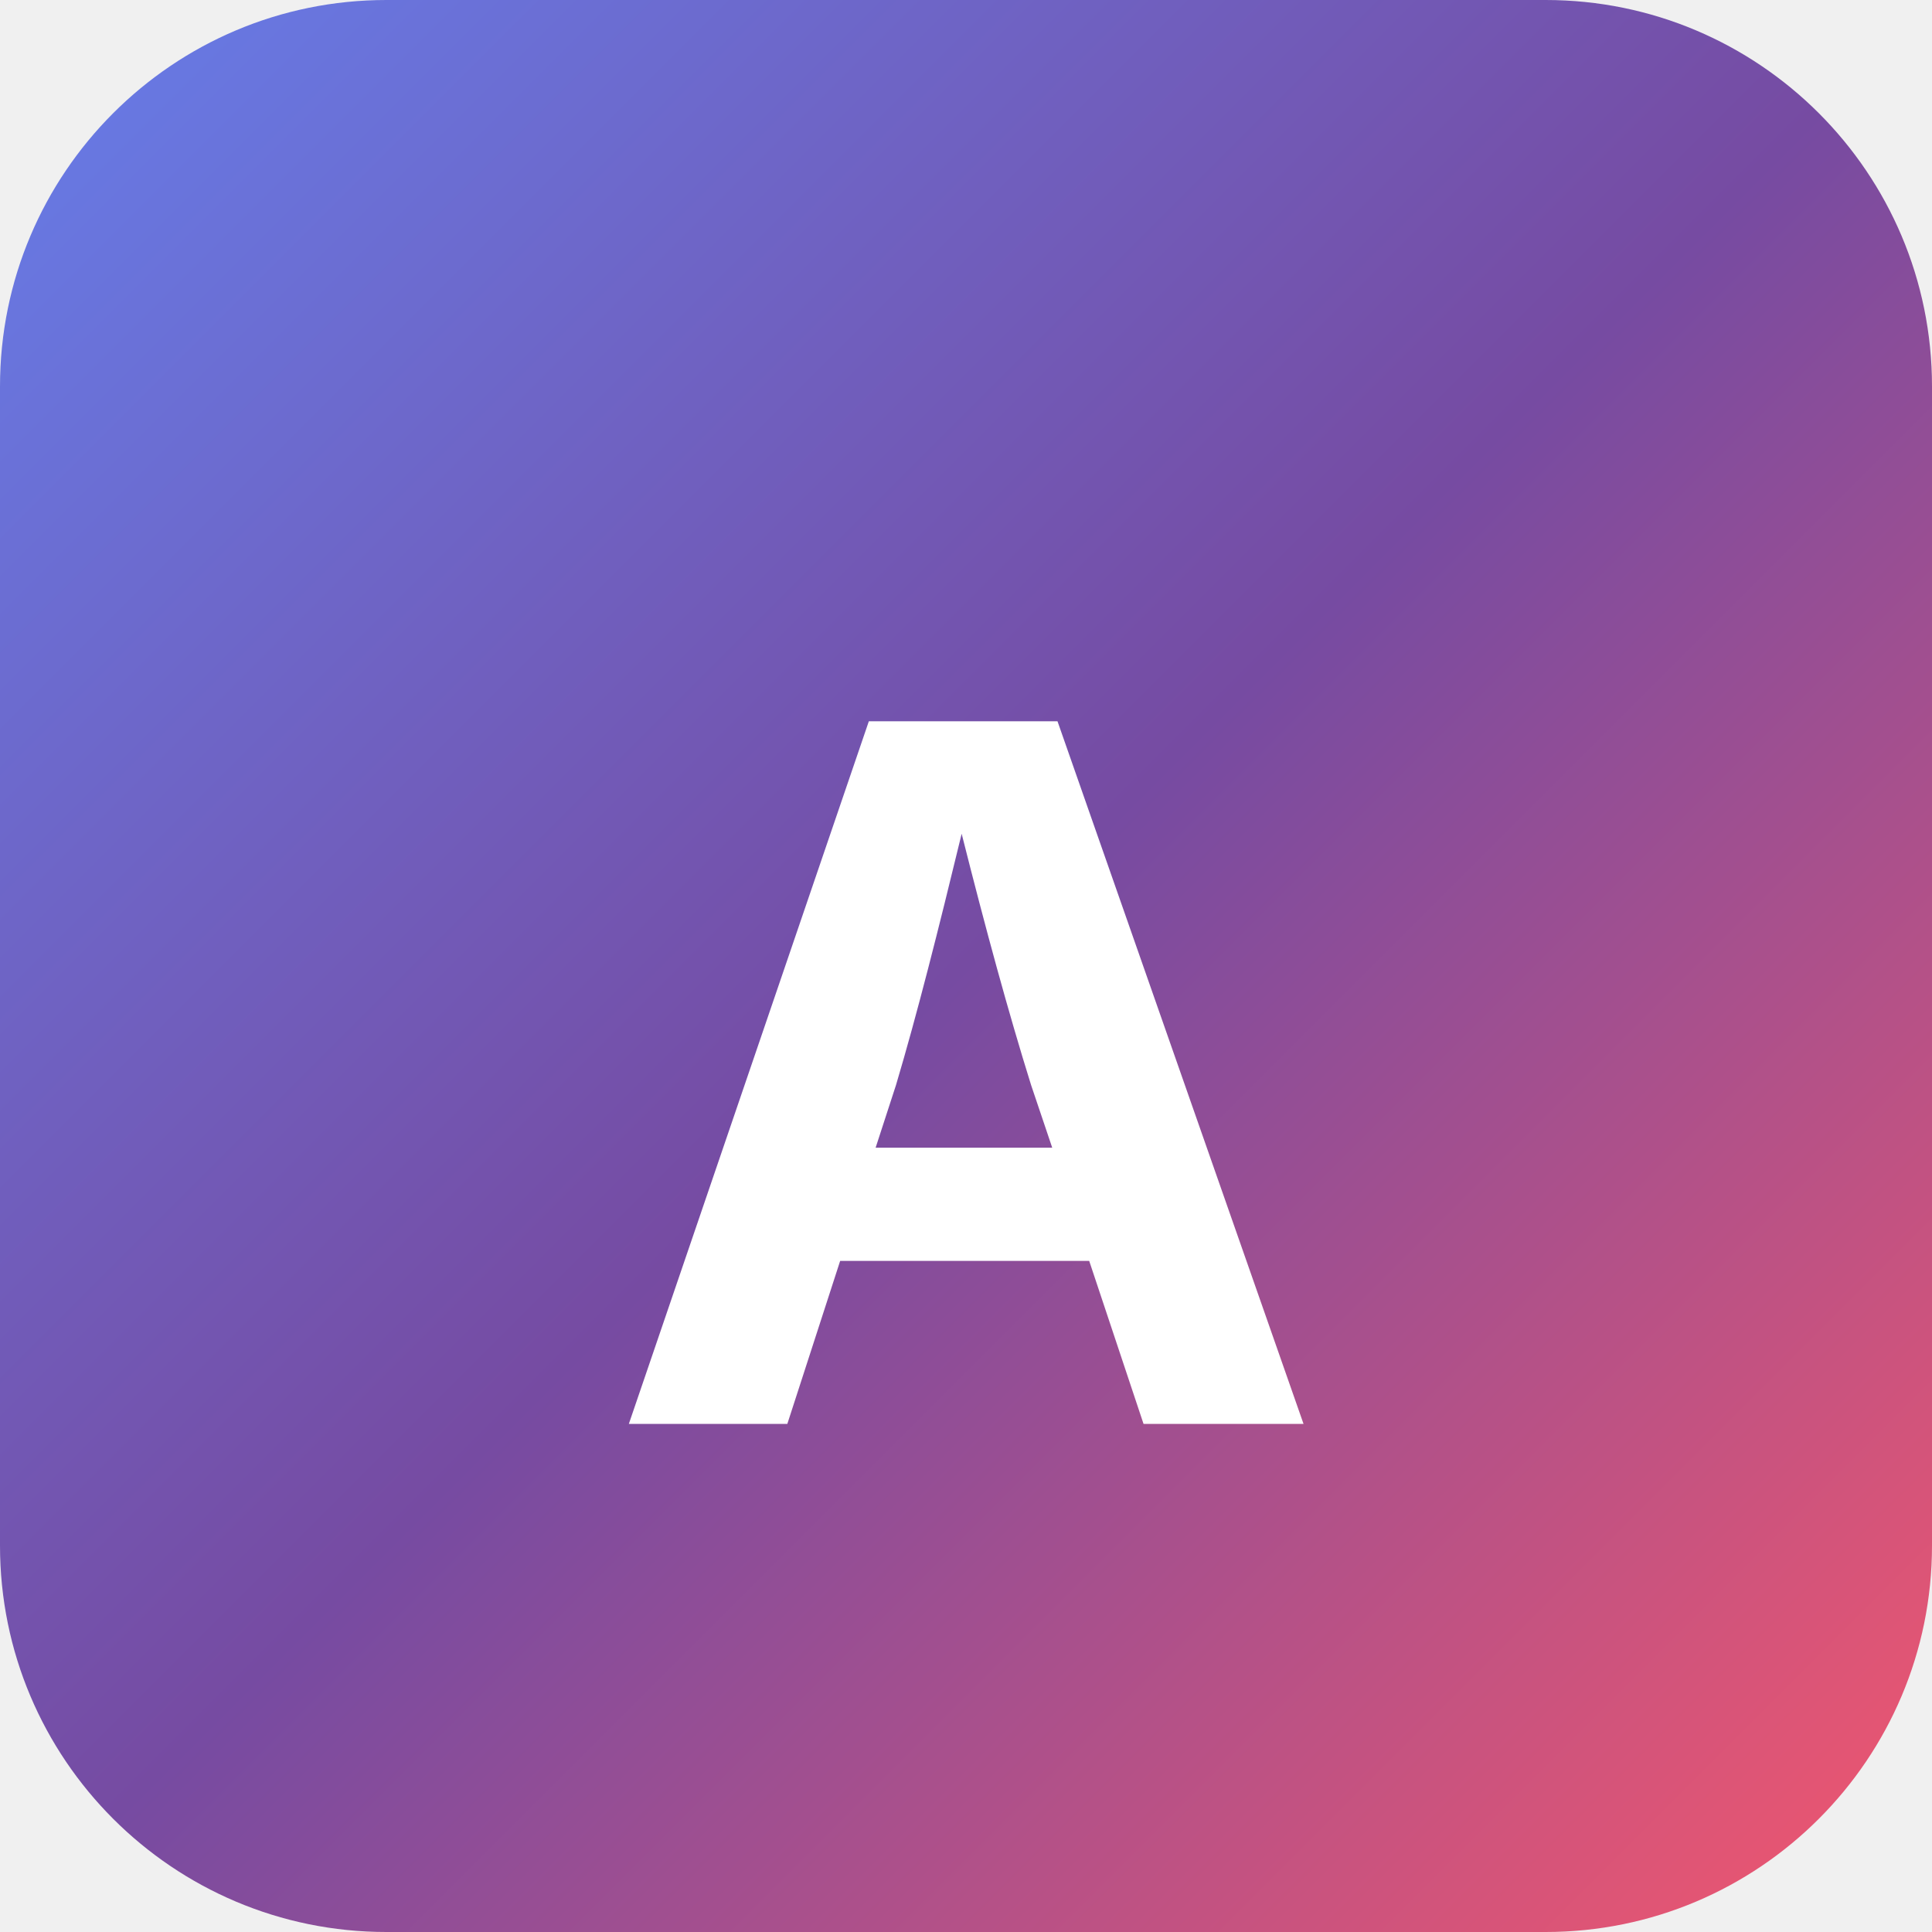
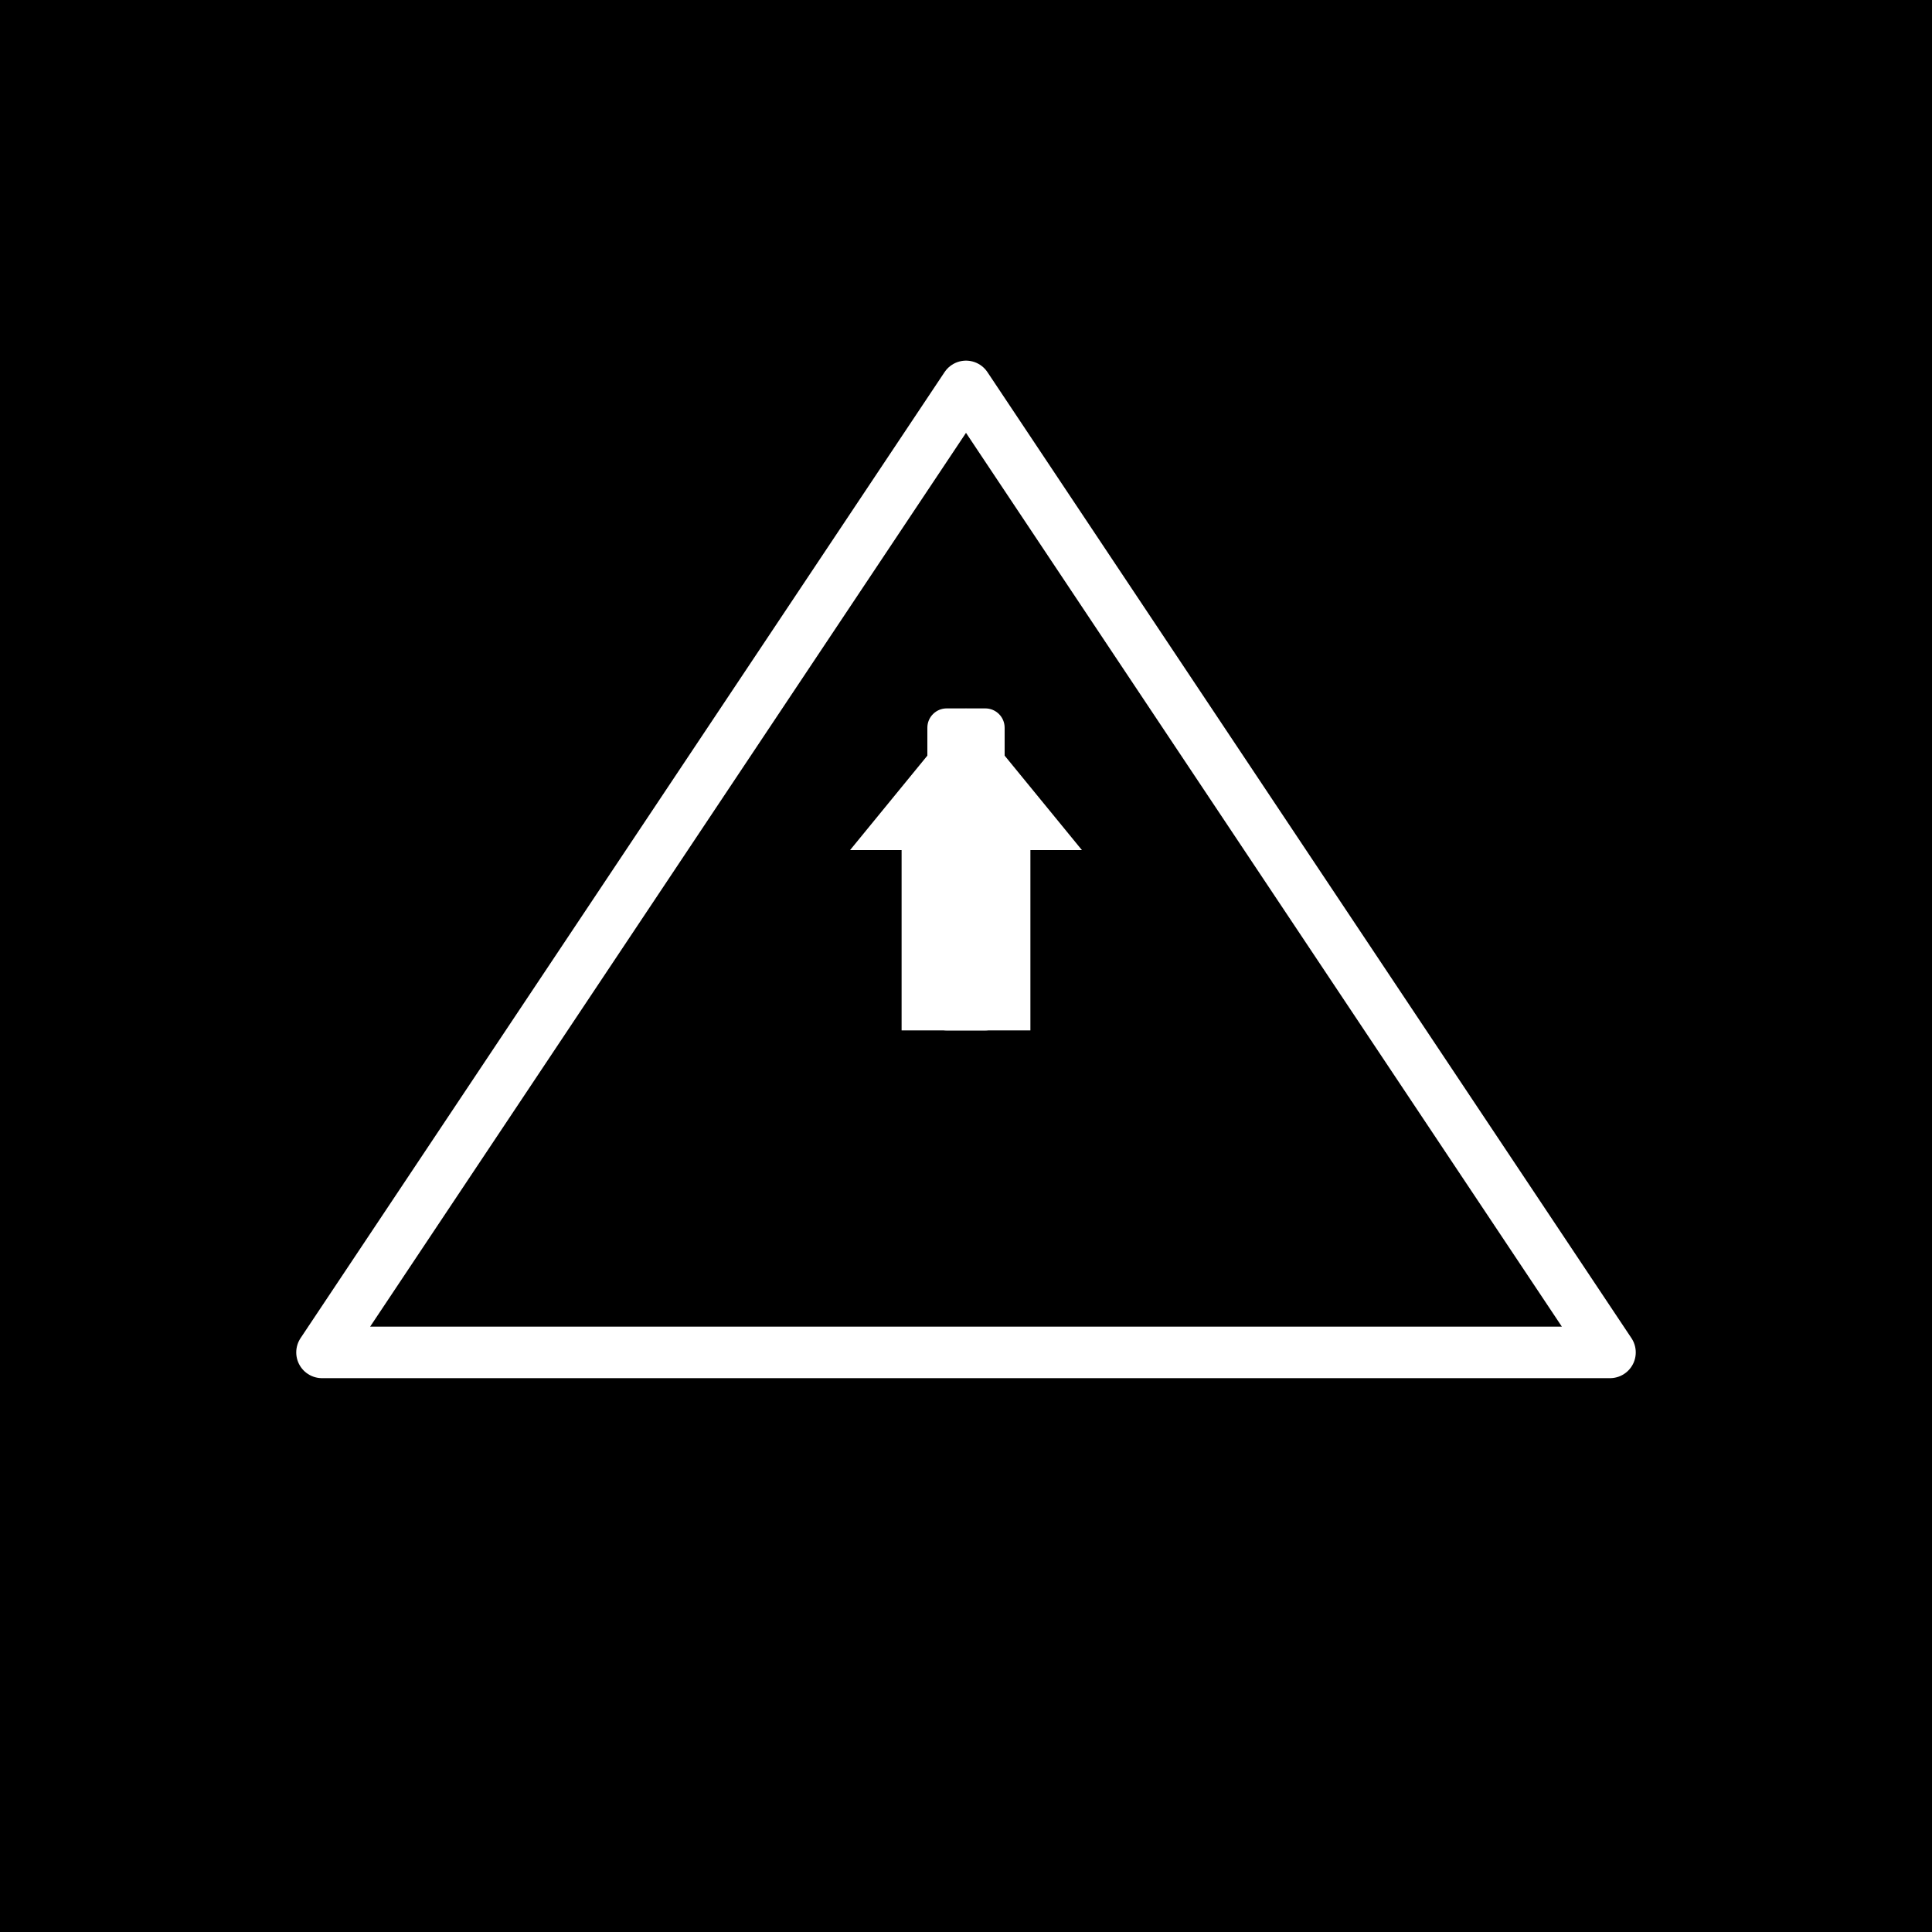
- <svg xmlns="http://www.w3.org/2000/svg" width="40" height="40" viewBox="0 0 40 40" fill="none">
-   <defs>
-     <linearGradient id="logoGradient" x1="0%" y1="0%" x2="100%" y2="100%">
-       <stop offset="0%" style="stop-color:#667eea" />
-       <stop offset="50%" style="stop-color:#764ba2" />
-       <stop offset="100%" style="stop-color:#f5576c" />
-     </linearGradient>
-   </defs>
-   <rect width="40" height="40" rx="8" fill="url(#logoGradient)" />
-   <text x="50%" y="55%" dominant-baseline="middle" text-anchor="middle" fill="white" font-family="system-ui, -apple-system, sans-serif" font-size="20" font-weight="bold">A</text>
+ <svg xmlns="http://www.w3.org/2000/svg" viewBox="0 0 300 300">
+   <rect width="300" height="300" fill="#000" />
+   <path d="M 50 210 L 150 60 L 250 210 Z" stroke="#FFF" stroke-width="8" fill="none" stroke-linejoin="round" stroke-linecap="round" />
+   <g transform="translate(150, 140)">
+     <rect x="-6" y="-30" width="12" height="50" fill="#FFF" rx="3" />
+     <polygon points="0,-30 -18,-8 -10,-8 -10,20 10,20 10,-8 18,-8" fill="#FFF" />
+   </g>
</svg>
